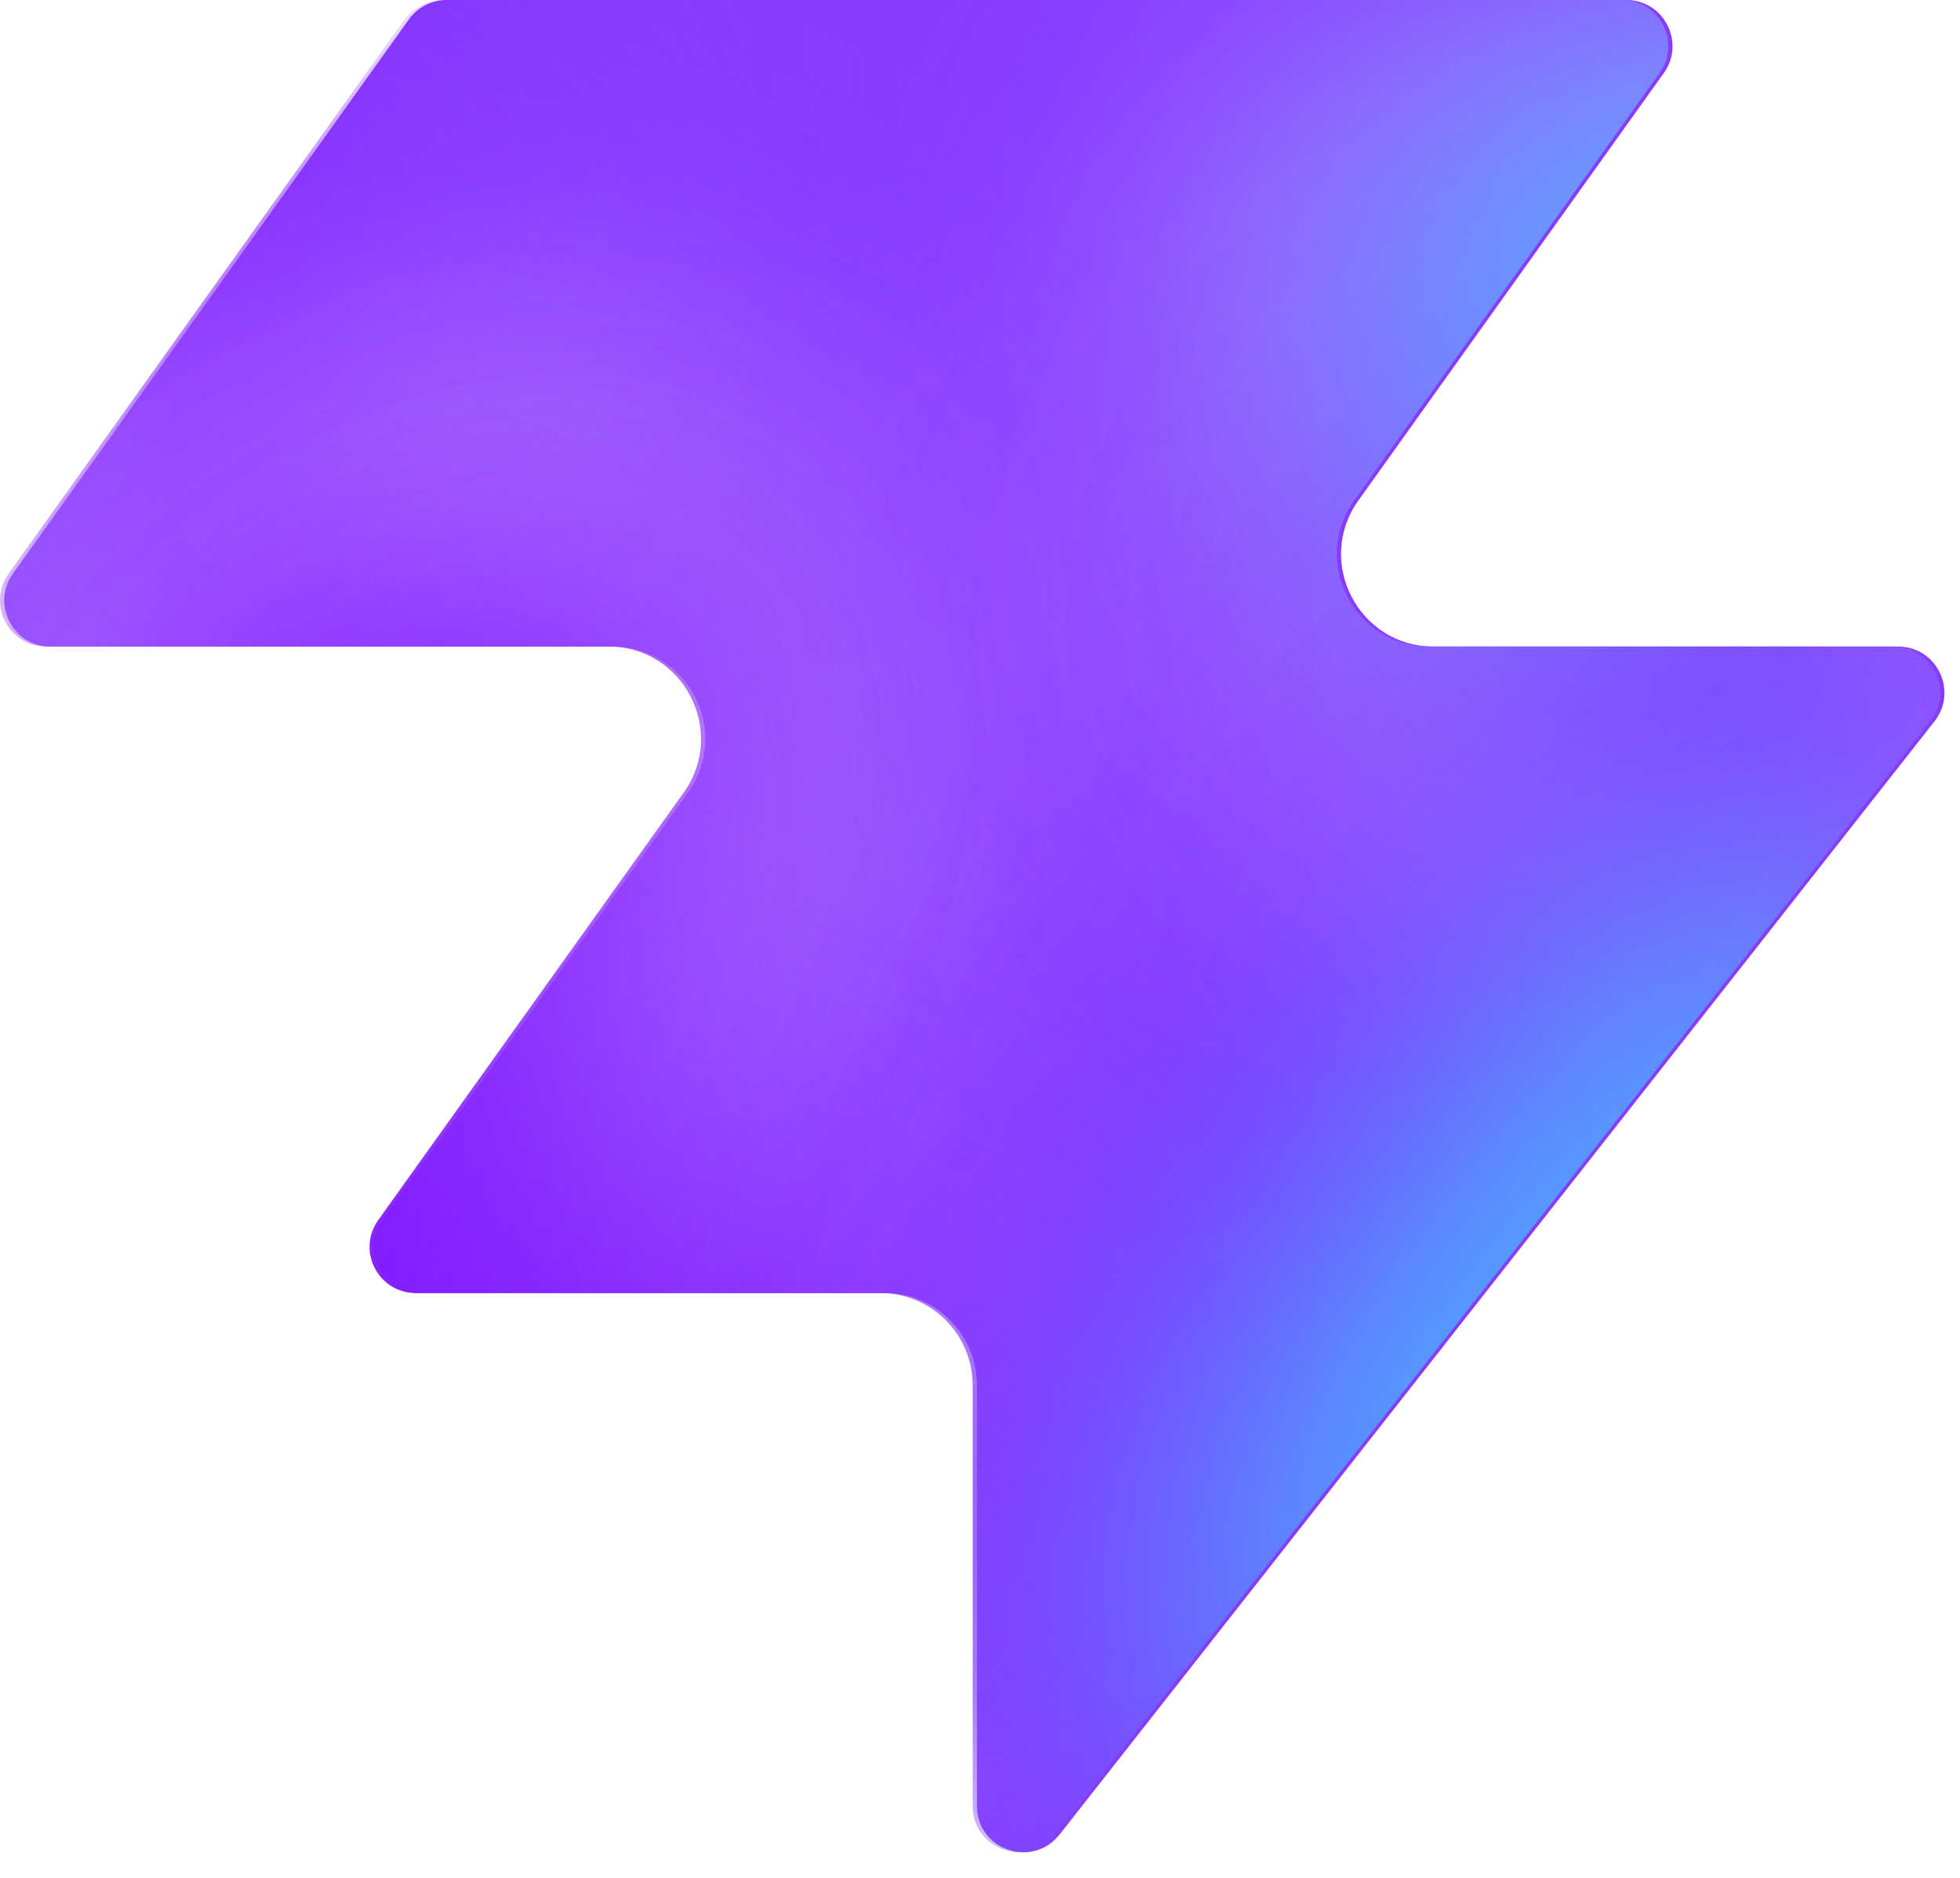
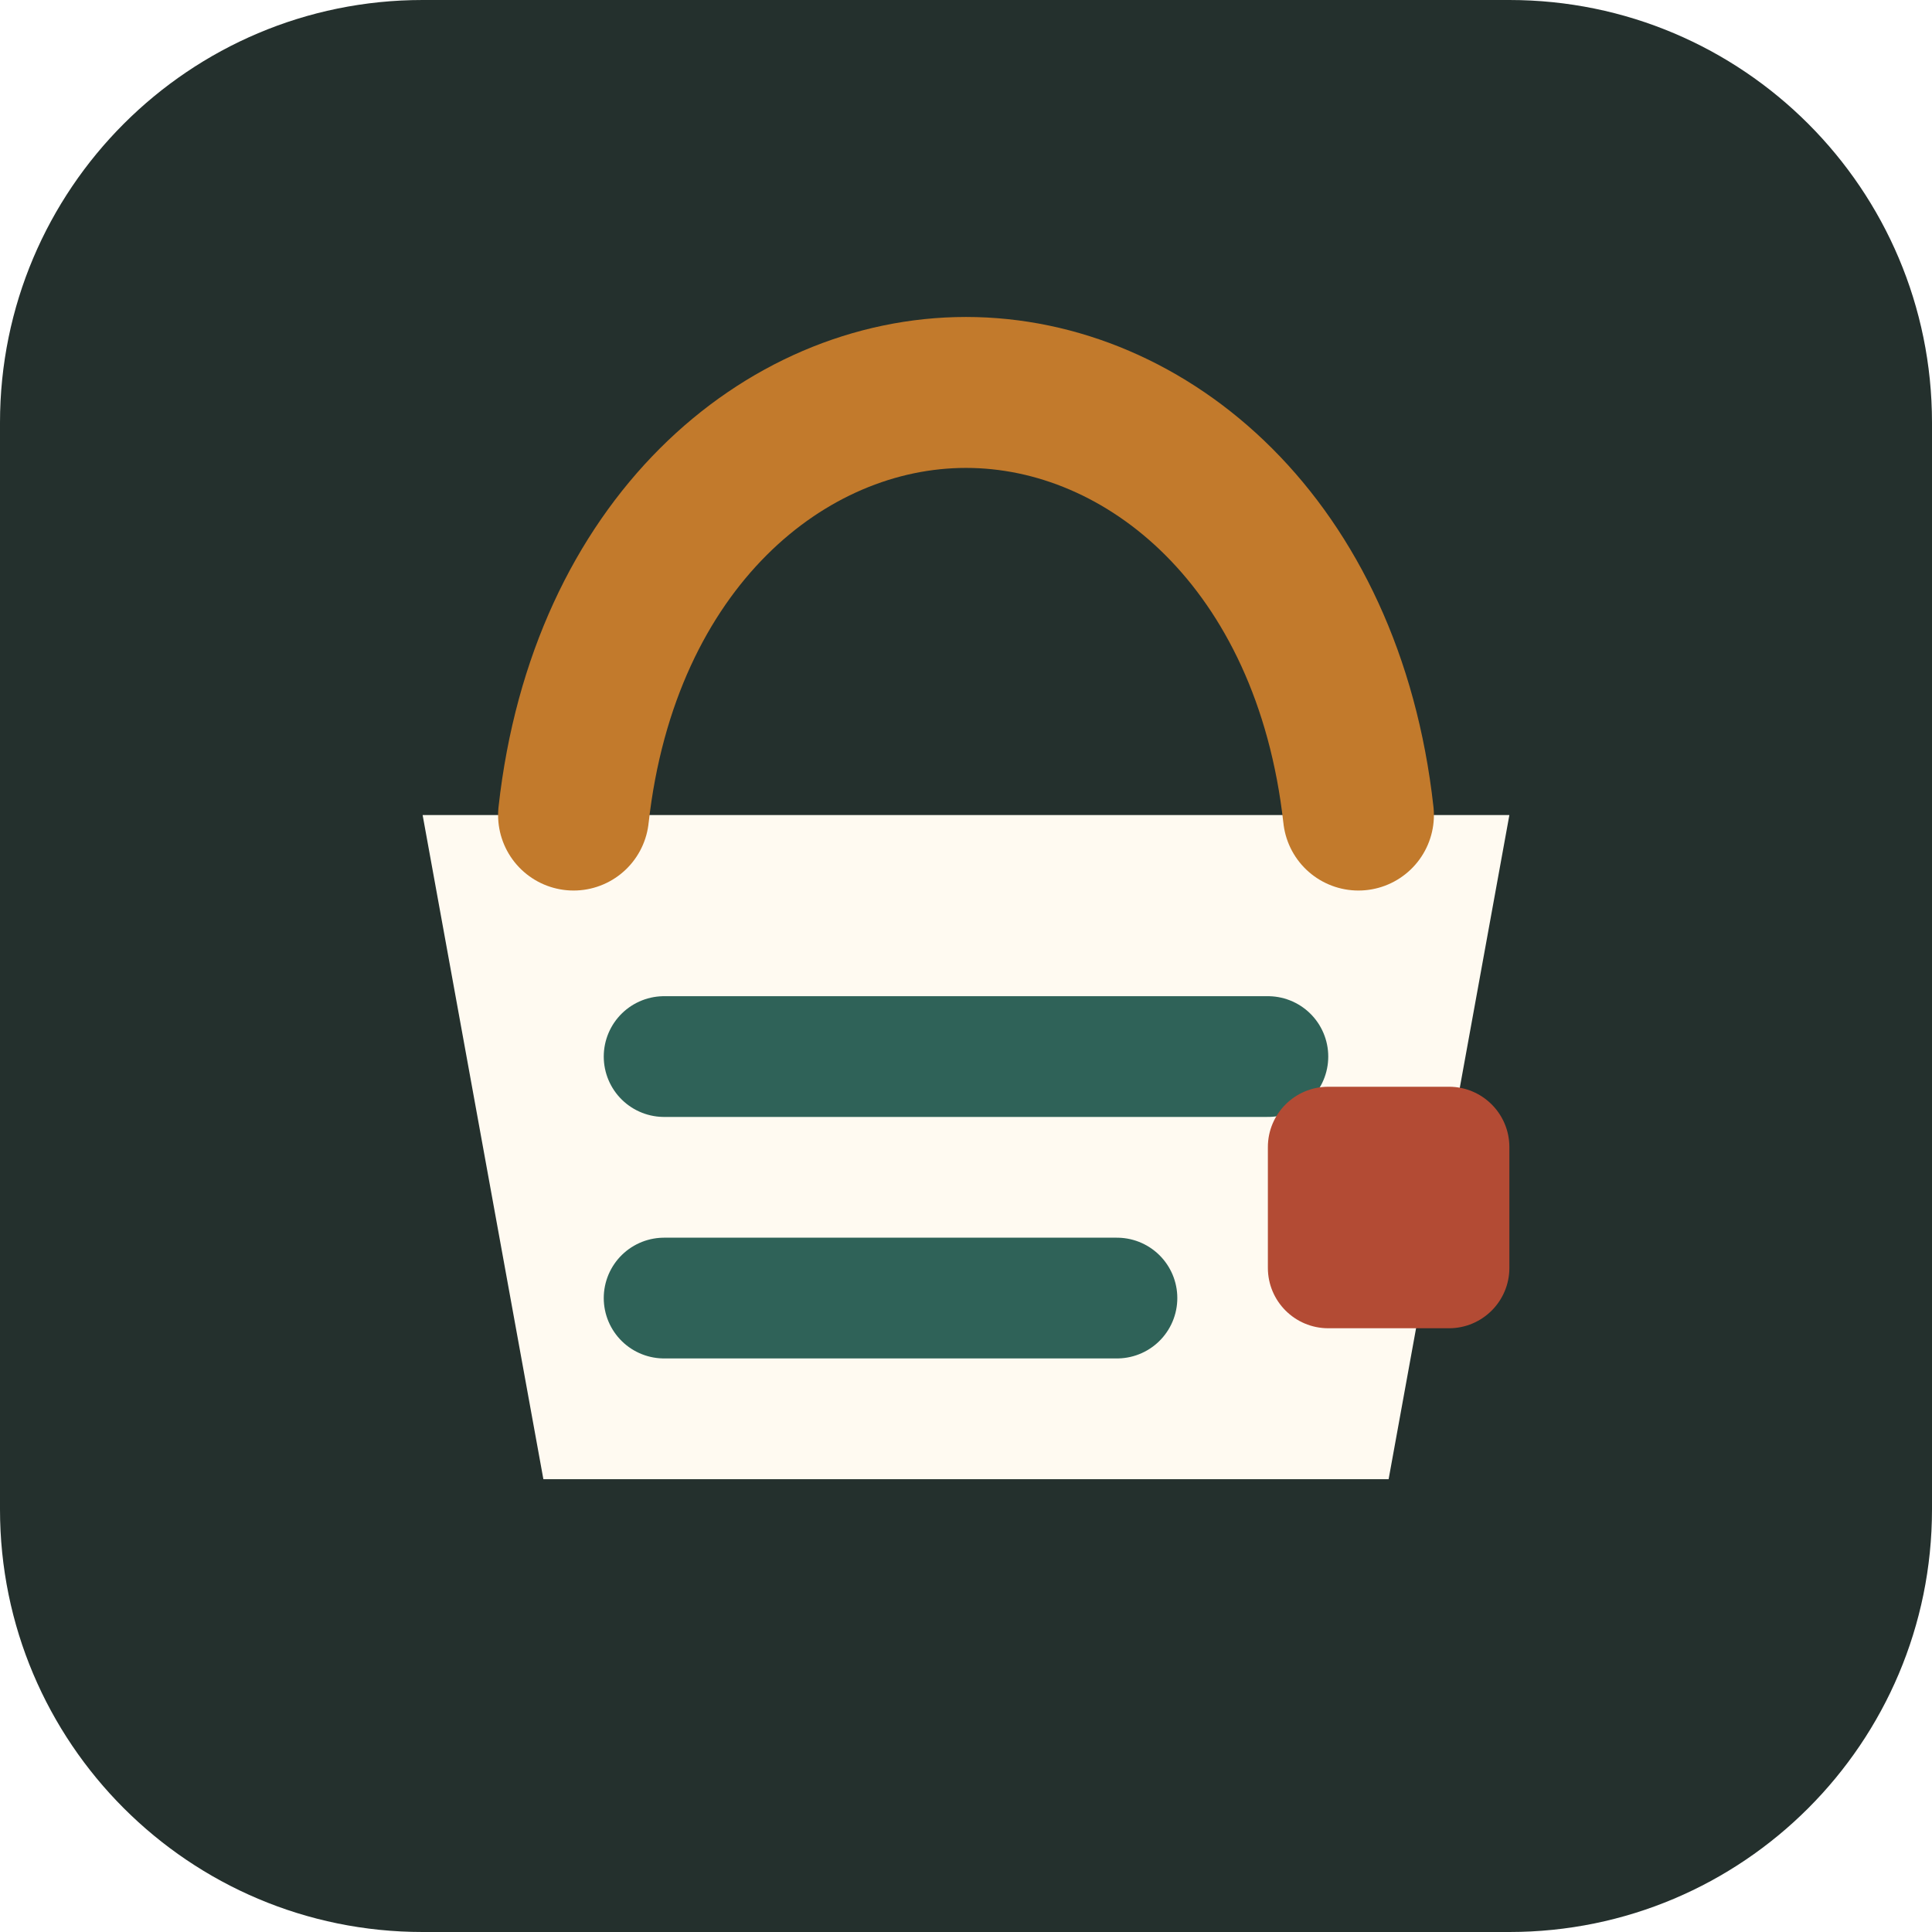
- <svg xmlns="http://www.w3.org/2000/svg" width="48" height="46" fill="none" viewBox="0 0 48 46">
-   <path fill="#863bff" d="M25.946 44.938c-.664.845-2.021.375-2.021-.698V33.937a2.26 2.26 0 0 0-2.262-2.262H10.287c-.92 0-1.456-1.04-.92-1.788l7.48-10.471c1.07-1.497 0-3.578-1.842-3.578H1.237c-.92 0-1.456-1.04-.92-1.788L10.013.474c.214-.297.556-.474.92-.474h28.894c.92 0 1.456 1.04.92 1.788l-7.48 10.471c-1.07 1.498 0 3.579 1.842 3.579h11.377c.943 0 1.473 1.088.89 1.83L25.947 44.94z" style="fill:#863bff;fill:color(display-p3 .525 .23 1);fill-opacity:1" />
-   <mask id="a" width="48" height="46" x="0" y="0" maskUnits="userSpaceOnUse" style="mask-type:alpha">
-     <path fill="#000" d="M25.842 44.938c-.664.844-2.021.375-2.021-.698V33.937a2.26 2.26 0 0 0-2.262-2.262H10.183c-.92 0-1.456-1.04-.92-1.788l7.48-10.471c1.07-1.498 0-3.579-1.842-3.579H1.133c-.92 0-1.456-1.04-.92-1.787L9.91.473c.214-.297.556-.474.92-.474h28.894c.92 0 1.456 1.04.92 1.788l-7.48 10.471c-1.07 1.498 0 3.578 1.842 3.578h11.377c.943 0 1.473 1.088.89 1.832L25.843 44.94z" style="fill:#000;fill-opacity:1" />
-   </mask>
-   <g mask="url(#a)">
-     <g filter="url(#b)">
-       <ellipse cx="5.508" cy="14.704" fill="#ede6ff" rx="5.508" ry="14.704" style="fill:#ede6ff;fill:color(display-p3 .927 .903 1);fill-opacity:1" transform="matrix(.00324 1 1 -.00324 -4.47 31.516)" />
-     </g>
-     <g filter="url(#c)">
-       <ellipse cx="10.399" cy="29.851" fill="#ede6ff" rx="10.399" ry="29.851" style="fill:#ede6ff;fill:color(display-p3 .927 .903 1);fill-opacity:1" transform="matrix(.00324 1 1 -.00324 -39.328 7.883)" />
-     </g>
-     <g filter="url(#d)">
-       <ellipse cx="5.508" cy="30.487" fill="#7e14ff" rx="5.508" ry="30.487" style="fill:#7e14ff;fill:color(display-p3 .492 .077 1);fill-opacity:1" transform="rotate(89.814 -25.913 -14.639)scale(1 -1)" />
-     </g>
-     <g filter="url(#e)">
-       <ellipse cx="5.508" cy="30.599" fill="#7e14ff" rx="5.508" ry="30.599" style="fill:#7e14ff;fill:color(display-p3 .492 .077 1);fill-opacity:1" transform="rotate(89.814 -32.644 -3.334)scale(1 -1)" />
-     </g>
-     <g filter="url(#f)">
-       <ellipse cx="5.508" cy="30.599" fill="#7e14ff" rx="5.508" ry="30.599" style="fill:#7e14ff;fill:color(display-p3 .492 .077 1);fill-opacity:1" transform="matrix(.00324 1 1 -.00324 -34.34 30.47)" />
-     </g>
-     <g filter="url(#g)">
-       <ellipse cx="14.072" cy="22.078" fill="#ede6ff" rx="14.072" ry="22.078" style="fill:#ede6ff;fill:color(display-p3 .927 .903 1);fill-opacity:1" transform="rotate(93.35 24.506 48.493)scale(-1 1)" />
-     </g>
-     <g filter="url(#h)">
-       <ellipse cx="3.47" cy="21.501" fill="#7e14ff" rx="3.47" ry="21.501" style="fill:#7e14ff;fill:color(display-p3 .492 .077 1);fill-opacity:1" transform="rotate(89.009 28.708 47.59)scale(-1 1)" />
-     </g>
-     <g filter="url(#i)">
-       <ellipse cx="3.47" cy="21.501" fill="#7e14ff" rx="3.47" ry="21.501" style="fill:#7e14ff;fill:color(display-p3 .492 .077 1);fill-opacity:1" transform="rotate(89.009 28.708 47.59)scale(-1 1)" />
-     </g>
-     <g filter="url(#j)">
-       <ellipse cx=".387" cy="8.972" fill="#7e14ff" rx="4.407" ry="29.108" style="fill:#7e14ff;fill:color(display-p3 .492 .077 1);fill-opacity:1" transform="rotate(39.51 .387 8.972)" />
-     </g>
-     <g filter="url(#k)">
-       <ellipse cx="47.523" cy="-6.092" fill="#7e14ff" rx="4.407" ry="29.108" style="fill:#7e14ff;fill:color(display-p3 .492 .077 1);fill-opacity:1" transform="rotate(37.892 47.523 -6.092)" />
-     </g>
-     <g filter="url(#l)">
-       <ellipse cx="41.412" cy="6.333" fill="#47bfff" rx="5.971" ry="9.665" style="fill:#47bfff;fill:color(display-p3 .28 .748 1);fill-opacity:1" transform="rotate(37.892 41.412 6.333)" />
-     </g>
-     <g filter="url(#m)">
-       <ellipse cx="-1.879" cy="38.332" fill="#7e14ff" rx="4.407" ry="29.108" style="fill:#7e14ff;fill:color(display-p3 .492 .077 1);fill-opacity:1" transform="rotate(37.892 -1.88 38.332)" />
-     </g>
-     <g filter="url(#n)">
-       <ellipse cx="-1.879" cy="38.332" fill="#7e14ff" rx="4.407" ry="29.108" style="fill:#7e14ff;fill:color(display-p3 .492 .077 1);fill-opacity:1" transform="rotate(37.892 -1.88 38.332)" />
-     </g>
-     <g filter="url(#o)">
-       <ellipse cx="35.651" cy="29.907" fill="#7e14ff" rx="4.407" ry="29.108" style="fill:#7e14ff;fill:color(display-p3 .492 .077 1);fill-opacity:1" transform="rotate(37.892 35.651 29.907)" />
-     </g>
-     <g filter="url(#p)">
-       <ellipse cx="38.418" cy="32.4" fill="#47bfff" rx="5.971" ry="15.297" style="fill:#47bfff;fill:color(display-p3 .28 .748 1);fill-opacity:1" transform="rotate(37.892 38.418 32.4)" />
-     </g>
-   </g>
-   <defs>
-     <filter id="b" width="60.045" height="41.654" x="-19.77" y="16.149" color-interpolation-filters="sRGB" filterUnits="userSpaceOnUse">
-       <feFlood flood-opacity="0" result="BackgroundImageFix" />
-       <feBlend in="SourceGraphic" in2="BackgroundImageFix" result="shape" />
-       <feGaussianBlur result="effect1_foregroundBlur_2002_17158" stdDeviation="7.659" />
-     </filter>
-     <filter id="c" width="90.34" height="51.437" x="-54.613" y="-7.533" color-interpolation-filters="sRGB" filterUnits="userSpaceOnUse">
-       <feFlood flood-opacity="0" result="BackgroundImageFix" />
-       <feBlend in="SourceGraphic" in2="BackgroundImageFix" result="shape" />
-       <feGaussianBlur result="effect1_foregroundBlur_2002_17158" stdDeviation="7.659" />
-     </filter>
-     <filter id="d" width="79.355" height="29.4" x="-49.64" y="2.03" color-interpolation-filters="sRGB" filterUnits="userSpaceOnUse">
-       <feFlood flood-opacity="0" result="BackgroundImageFix" />
-       <feBlend in="SourceGraphic" in2="BackgroundImageFix" result="shape" />
-       <feGaussianBlur result="effect1_foregroundBlur_2002_17158" stdDeviation="4.596" />
-     </filter>
-     <filter id="e" width="79.579" height="29.4" x="-45.045" y="20.029" color-interpolation-filters="sRGB" filterUnits="userSpaceOnUse">
-       <feFlood flood-opacity="0" result="BackgroundImageFix" />
-       <feBlend in="SourceGraphic" in2="BackgroundImageFix" result="shape" />
-       <feGaussianBlur result="effect1_foregroundBlur_2002_17158" stdDeviation="4.596" />
-     </filter>
-     <filter id="f" width="79.579" height="29.4" x="-43.513" y="21.178" color-interpolation-filters="sRGB" filterUnits="userSpaceOnUse">
-       <feFlood flood-opacity="0" result="BackgroundImageFix" />
-       <feBlend in="SourceGraphic" in2="BackgroundImageFix" result="shape" />
-       <feGaussianBlur result="effect1_foregroundBlur_2002_17158" stdDeviation="4.596" />
-     </filter>
-     <filter id="g" width="74.749" height="58.852" x="15.756" y="-17.901" color-interpolation-filters="sRGB" filterUnits="userSpaceOnUse">
-       <feFlood flood-opacity="0" result="BackgroundImageFix" />
-       <feBlend in="SourceGraphic" in2="BackgroundImageFix" result="shape" />
-       <feGaussianBlur result="effect1_foregroundBlur_2002_17158" stdDeviation="7.659" />
-     </filter>
-     <filter id="h" width="61.377" height="25.362" x="23.548" y="2.284" color-interpolation-filters="sRGB" filterUnits="userSpaceOnUse">
-       <feFlood flood-opacity="0" result="BackgroundImageFix" />
-       <feBlend in="SourceGraphic" in2="BackgroundImageFix" result="shape" />
-       <feGaussianBlur result="effect1_foregroundBlur_2002_17158" stdDeviation="4.596" />
-     </filter>
-     <filter id="i" width="61.377" height="25.362" x="23.548" y="2.284" color-interpolation-filters="sRGB" filterUnits="userSpaceOnUse">
-       <feFlood flood-opacity="0" result="BackgroundImageFix" />
-       <feBlend in="SourceGraphic" in2="BackgroundImageFix" result="shape" />
-       <feGaussianBlur result="effect1_foregroundBlur_2002_17158" stdDeviation="4.596" />
-     </filter>
-     <filter id="j" width="56.045" height="63.649" x="-27.636" y="-22.853" color-interpolation-filters="sRGB" filterUnits="userSpaceOnUse">
-       <feFlood flood-opacity="0" result="BackgroundImageFix" />
-       <feBlend in="SourceGraphic" in2="BackgroundImageFix" result="shape" />
-       <feGaussianBlur result="effect1_foregroundBlur_2002_17158" stdDeviation="4.596" />
-     </filter>
-     <filter id="k" width="54.814" height="64.646" x="20.116" y="-38.415" color-interpolation-filters="sRGB" filterUnits="userSpaceOnUse">
-       <feFlood flood-opacity="0" result="BackgroundImageFix" />
-       <feBlend in="SourceGraphic" in2="BackgroundImageFix" result="shape" />
-       <feGaussianBlur result="effect1_foregroundBlur_2002_17158" stdDeviation="4.596" />
-     </filter>
-     <filter id="l" width="33.541" height="35.313" x="24.641" y="-11.323" color-interpolation-filters="sRGB" filterUnits="userSpaceOnUse">
-       <feFlood flood-opacity="0" result="BackgroundImageFix" />
-       <feBlend in="SourceGraphic" in2="BackgroundImageFix" result="shape" />
-       <feGaussianBlur result="effect1_foregroundBlur_2002_17158" stdDeviation="4.596" />
-     </filter>
-     <filter id="m" width="54.814" height="64.646" x="-29.286" y="6.009" color-interpolation-filters="sRGB" filterUnits="userSpaceOnUse">
-       <feFlood flood-opacity="0" result="BackgroundImageFix" />
-       <feBlend in="SourceGraphic" in2="BackgroundImageFix" result="shape" />
-       <feGaussianBlur result="effect1_foregroundBlur_2002_17158" stdDeviation="4.596" />
-     </filter>
-     <filter id="n" width="54.814" height="64.646" x="-29.286" y="6.009" color-interpolation-filters="sRGB" filterUnits="userSpaceOnUse">
-       <feFlood flood-opacity="0" result="BackgroundImageFix" />
-       <feBlend in="SourceGraphic" in2="BackgroundImageFix" result="shape" />
-       <feGaussianBlur result="effect1_foregroundBlur_2002_17158" stdDeviation="4.596" />
-     </filter>
-     <filter id="o" width="54.814" height="64.646" x="8.244" y="-2.416" color-interpolation-filters="sRGB" filterUnits="userSpaceOnUse">
-       <feFlood flood-opacity="0" result="BackgroundImageFix" />
-       <feBlend in="SourceGraphic" in2="BackgroundImageFix" result="shape" />
-       <feGaussianBlur result="effect1_foregroundBlur_2002_17158" stdDeviation="4.596" />
-     </filter>
-     <filter id="p" width="39.409" height="43.623" x="18.713" y="10.588" color-interpolation-filters="sRGB" filterUnits="userSpaceOnUse">
-       <feFlood flood-opacity="0" result="BackgroundImageFix" />
-       <feBlend in="SourceGraphic" in2="BackgroundImageFix" result="shape" />
-       <feGaussianBlur result="effect1_foregroundBlur_2002_17158" stdDeviation="4.596" />
-     </filter>
-   </defs>
+ <svg xmlns="http://www.w3.org/2000/svg" viewBox="0 0 64 64">
+   <rect width="64" height="64" rx="14" fill="#24302d" />
+   <path d="M14 27h36l-4 22H18l-4-22Z" fill="#fffaf1" />
+   <path d="M19 27c1-9 7-14 13-14s12 5 13 14" fill="none" stroke="#c27a2c" stroke-width="5" stroke-linecap="round" />
+   <path d="M22 35h20M22 43h15" stroke="#2f6258" stroke-width="4" stroke-linecap="round" />
+   <rect x="42" y="36" width="8" height="8" rx="2" fill="#b34b34" />
</svg>
